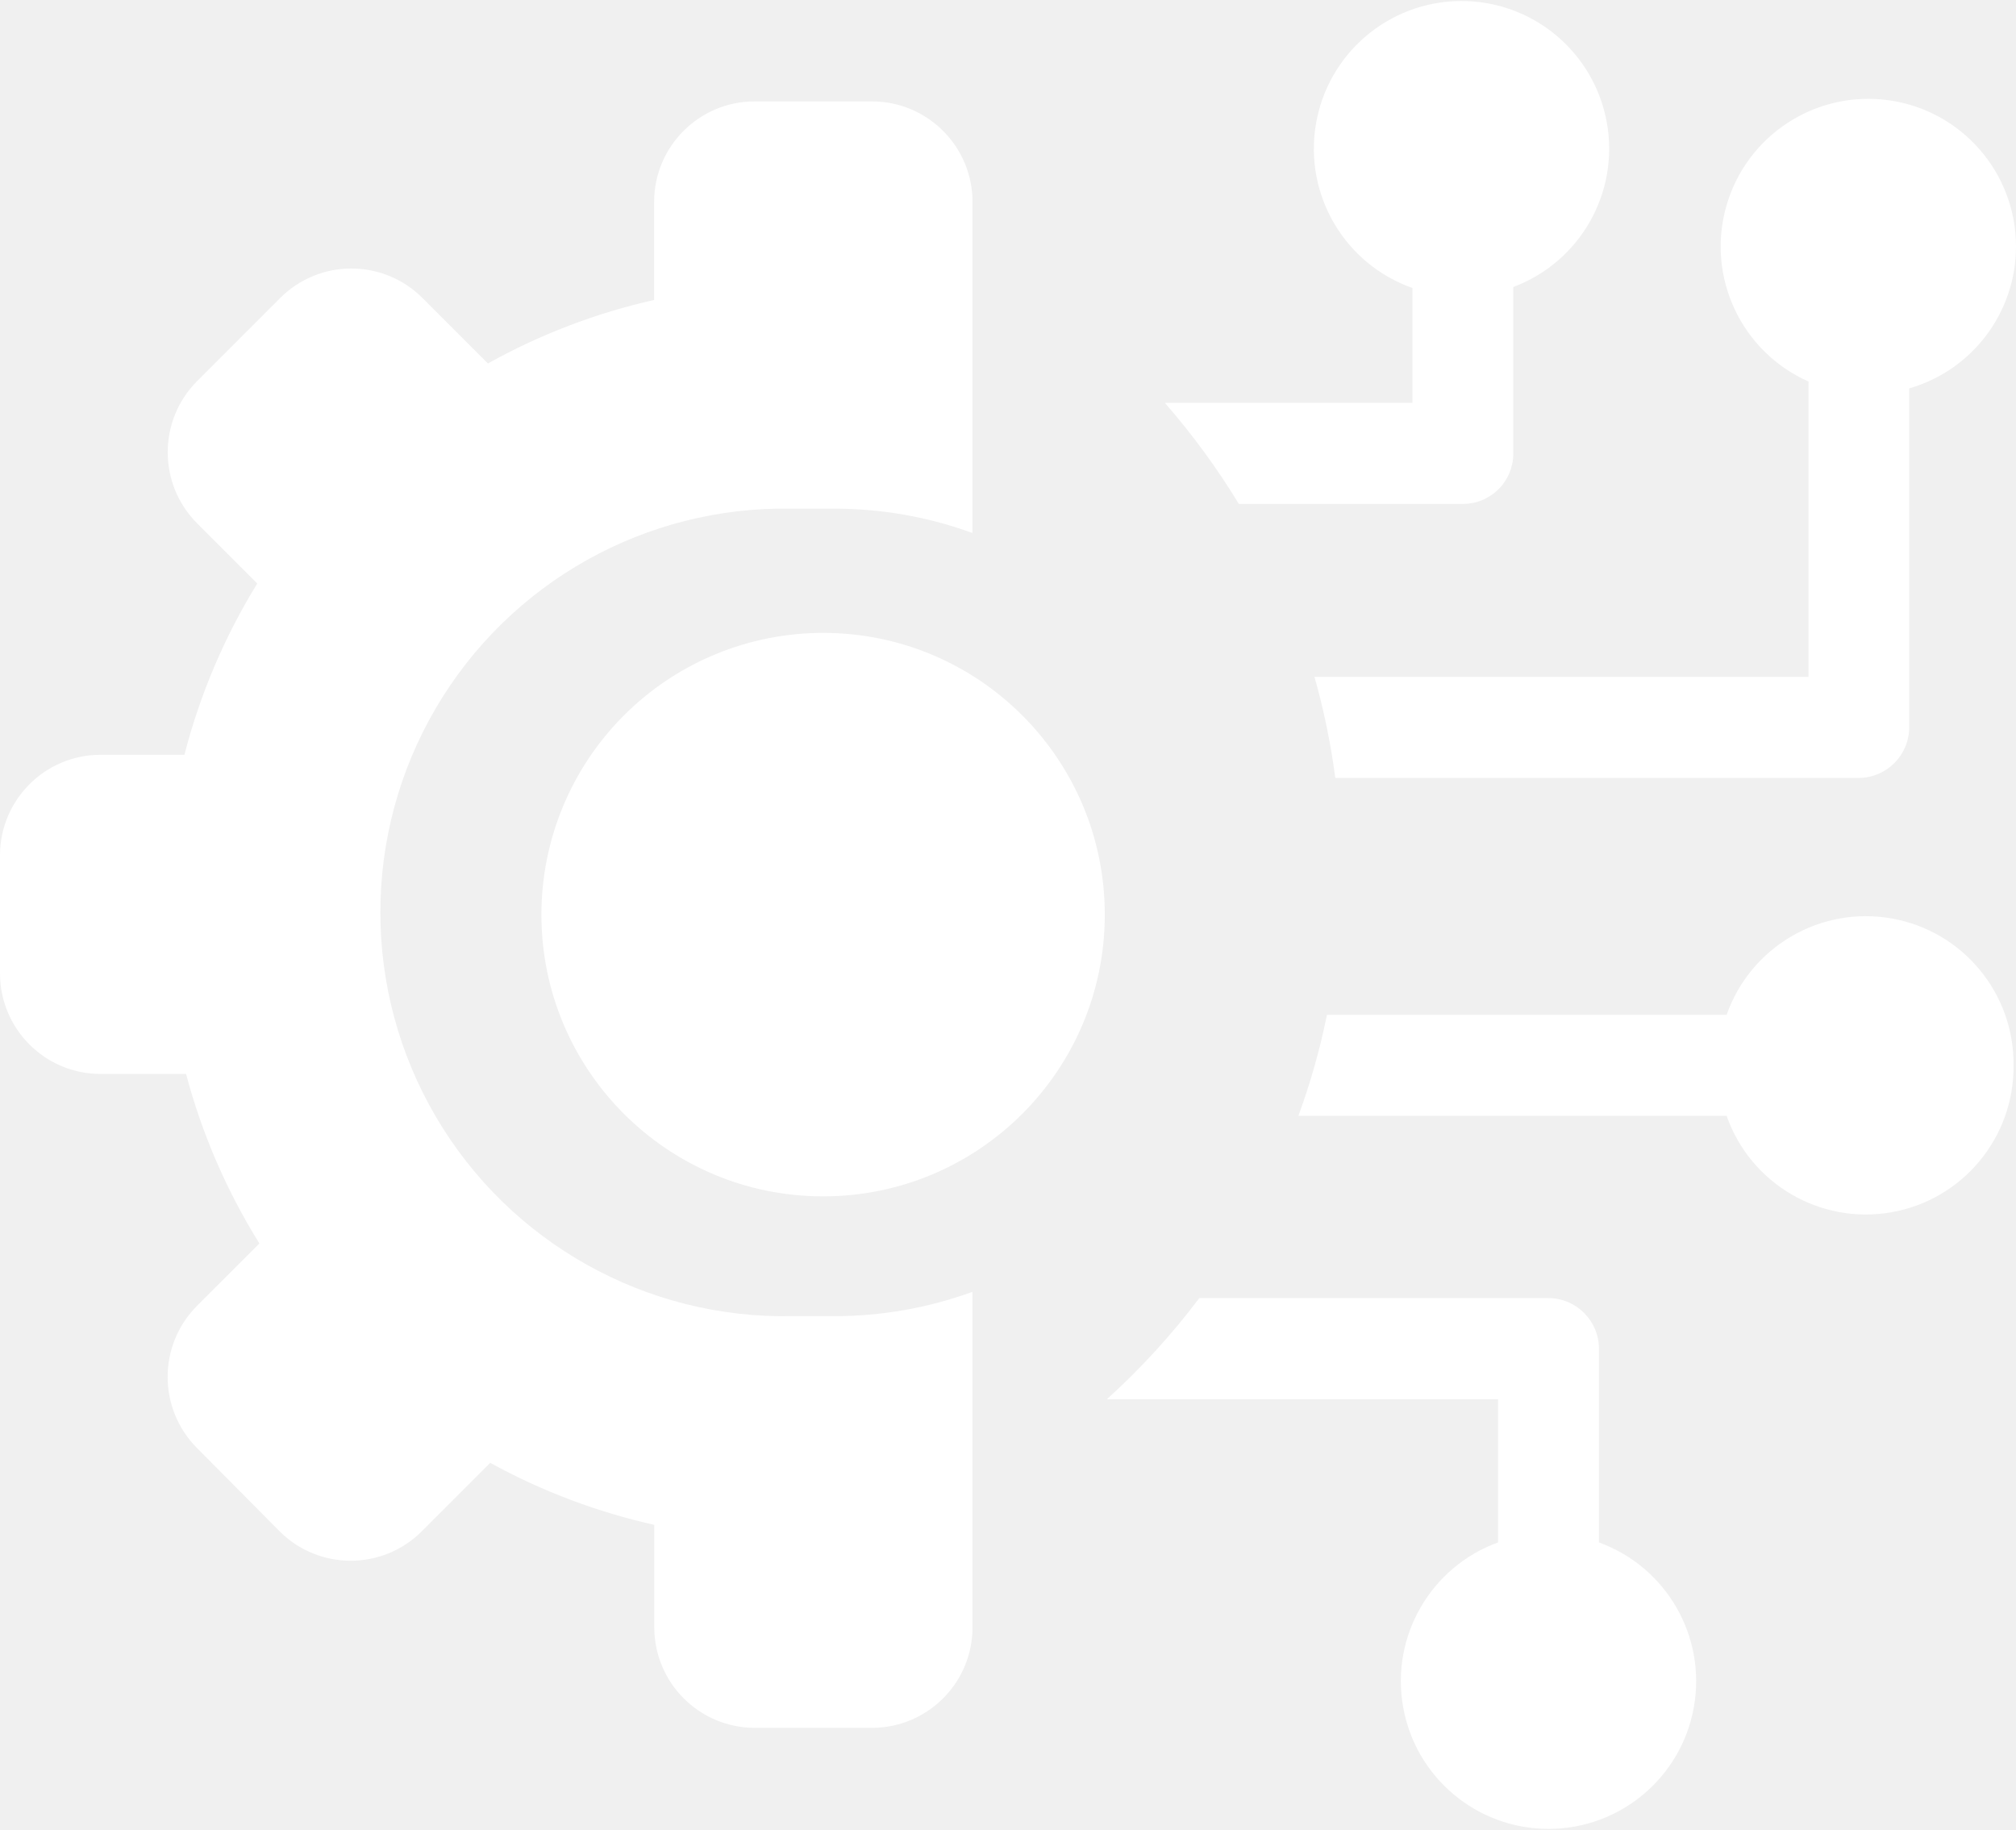
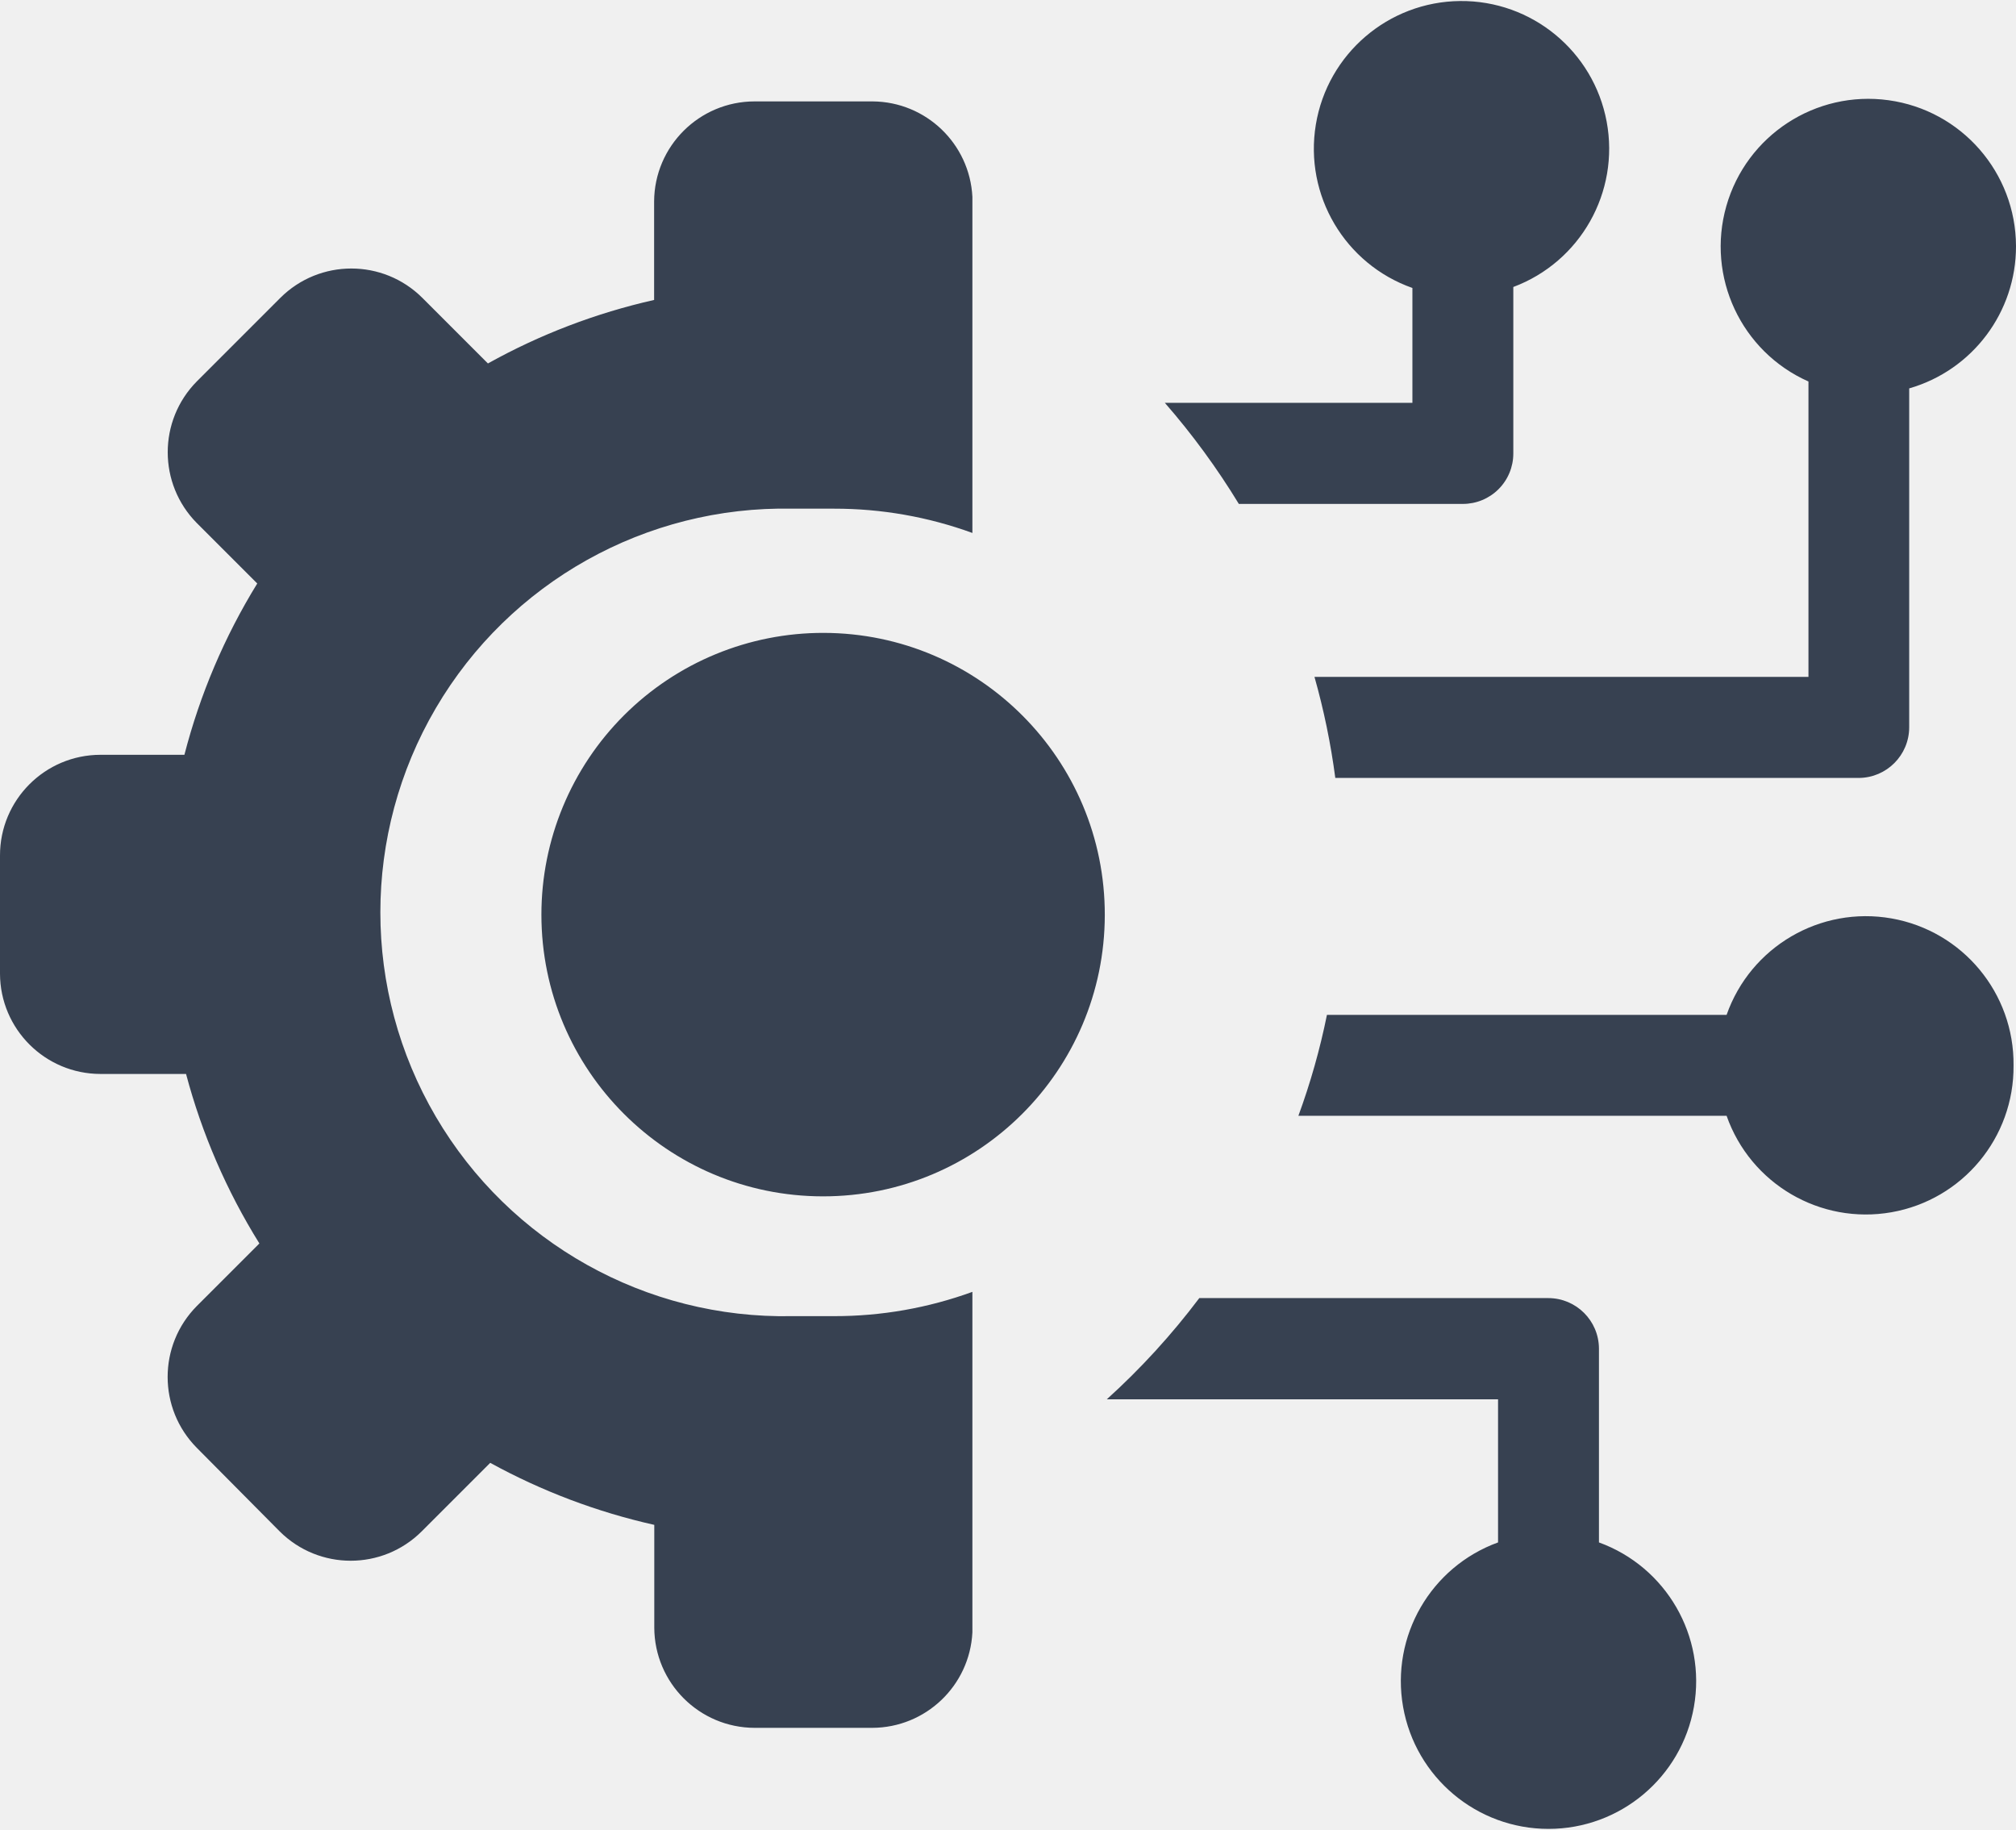
<svg xmlns="http://www.w3.org/2000/svg" id="Layer_1" data-name="Layer 1" viewBox="0 0 122.88 111.48">
-   <defs fill="#ffffff">
+   <defs fill="#374151">
    <style>.cls-1{fill-rule:evenodd;}</style>
  </defs>
-   <path class="cls-1" d="M50.21,38.57A17.17,17.17,0,1,1,33,55.74,17.17,17.17,0,0,1,50.21,38.57ZM91.31,94V85.28H67.46a44,44,0,0,0,5.64-6.17H94.38a3.09,3.09,0,0,1,3.08,3.07V94A9,9,0,1,1,91.31,94ZM89.16,30.71H75.51A44.78,44.78,0,0,0,71,24.55H86.09v-7a9,9,0,1,1,6.15-.06V27.64a3.07,3.07,0,0,1-3.08,3.07ZM122.88,15a9,9,0,1,0-12.65,8.25v18H80.12a43.4,43.4,0,0,1,1.27,6.16H113.3a3.09,3.09,0,0,0,3.07-3.08V23.67A9,9,0,0,0,122.88,15Zm-.15,49.93a9,9,0,0,0-17.49-3.08H80.88A42.08,42.08,0,0,1,79.14,68h26.1a9,9,0,0,0,17.49-3.07ZM49.56,105.3H46a6.13,6.13,0,0,1-6.12-6.11V92.93a38.11,38.11,0,0,1-10-3.78l-4.18,4.18a6.13,6.13,0,0,1-8.65,0L12,88.24a6.14,6.14,0,0,1,0-8.65l3.81-3.81a38,38,0,0,1-4.47-10.33H6.12A6.13,6.13,0,0,1,0,59.34v-7.2A6.13,6.13,0,0,1,6.12,46h5.12a38,38,0,0,1,4.44-10.44L12,31.88a6.14,6.14,0,0,1,0-8.64l5.09-5.09a6.13,6.13,0,0,1,8.65,0l4,4a38,38,0,0,1,10.13-3.87v-6A6.13,6.13,0,0,1,46,6.18h7.19A6.13,6.13,0,0,1,59.27,12V32.48A24.54,24.54,0,0,0,50.84,31c-.43,0-.86,0-1.28,0s-.85,0-1.27,0a24.61,24.61,0,1,0,0,49.21c.42,0,.85,0,1.27,0s.85,0,1.28,0a24.54,24.54,0,0,0,8.43-1.48V99.48a6.13,6.13,0,0,1-6.11,5.82Z" fill="#ffffff" />
+   <path class="cls-1" d="M50.21,38.57A17.17,17.17,0,1,1,33,55.74,17.17,17.17,0,0,1,50.21,38.57ZM91.31,94V85.28H67.46a44,44,0,0,0,5.64-6.17H94.38a3.09,3.09,0,0,1,3.08,3.07V94A9,9,0,1,1,91.31,94ZM89.16,30.71H75.51A44.78,44.78,0,0,0,71,24.55H86.09v-7a9,9,0,1,1,6.15-.06V27.64a3.07,3.07,0,0,1-3.08,3.07ZM122.88,15a9,9,0,1,0-12.65,8.25v18H80.12a43.4,43.4,0,0,1,1.27,6.16H113.3a3.09,3.09,0,0,0,3.07-3.08V23.67A9,9,0,0,0,122.88,15Zm-.15,49.93a9,9,0,0,0-17.49-3.08H80.88A42.08,42.08,0,0,1,79.14,68h26.1a9,9,0,0,0,17.49-3.07ZM49.56,105.3H46a6.13,6.13,0,0,1-6.12-6.11V92.93a38.11,38.11,0,0,1-10-3.78l-4.18,4.18a6.13,6.13,0,0,1-8.65,0L12,88.24a6.14,6.14,0,0,1,0-8.65l3.81-3.81a38,38,0,0,1-4.47-10.33H6.12A6.13,6.13,0,0,1,0,59.34v-7.2A6.13,6.13,0,0,1,6.12,46h5.12a38,38,0,0,1,4.44-10.44L12,31.88a6.14,6.14,0,0,1,0-8.64l5.09-5.09a6.13,6.13,0,0,1,8.65,0l4,4a38,38,0,0,1,10.13-3.87v-6A6.13,6.13,0,0,1,46,6.18h7.19A6.13,6.13,0,0,1,59.27,12V32.48A24.54,24.54,0,0,0,50.84,31c-.43,0-.86,0-1.28,0s-.85,0-1.27,0a24.61,24.61,0,1,0,0,49.21c.42,0,.85,0,1.27,0s.85,0,1.28,0a24.54,24.54,0,0,0,8.43-1.48V99.48a6.13,6.13,0,0,1-6.11,5.82Z" fill="#374151" />
</svg>
